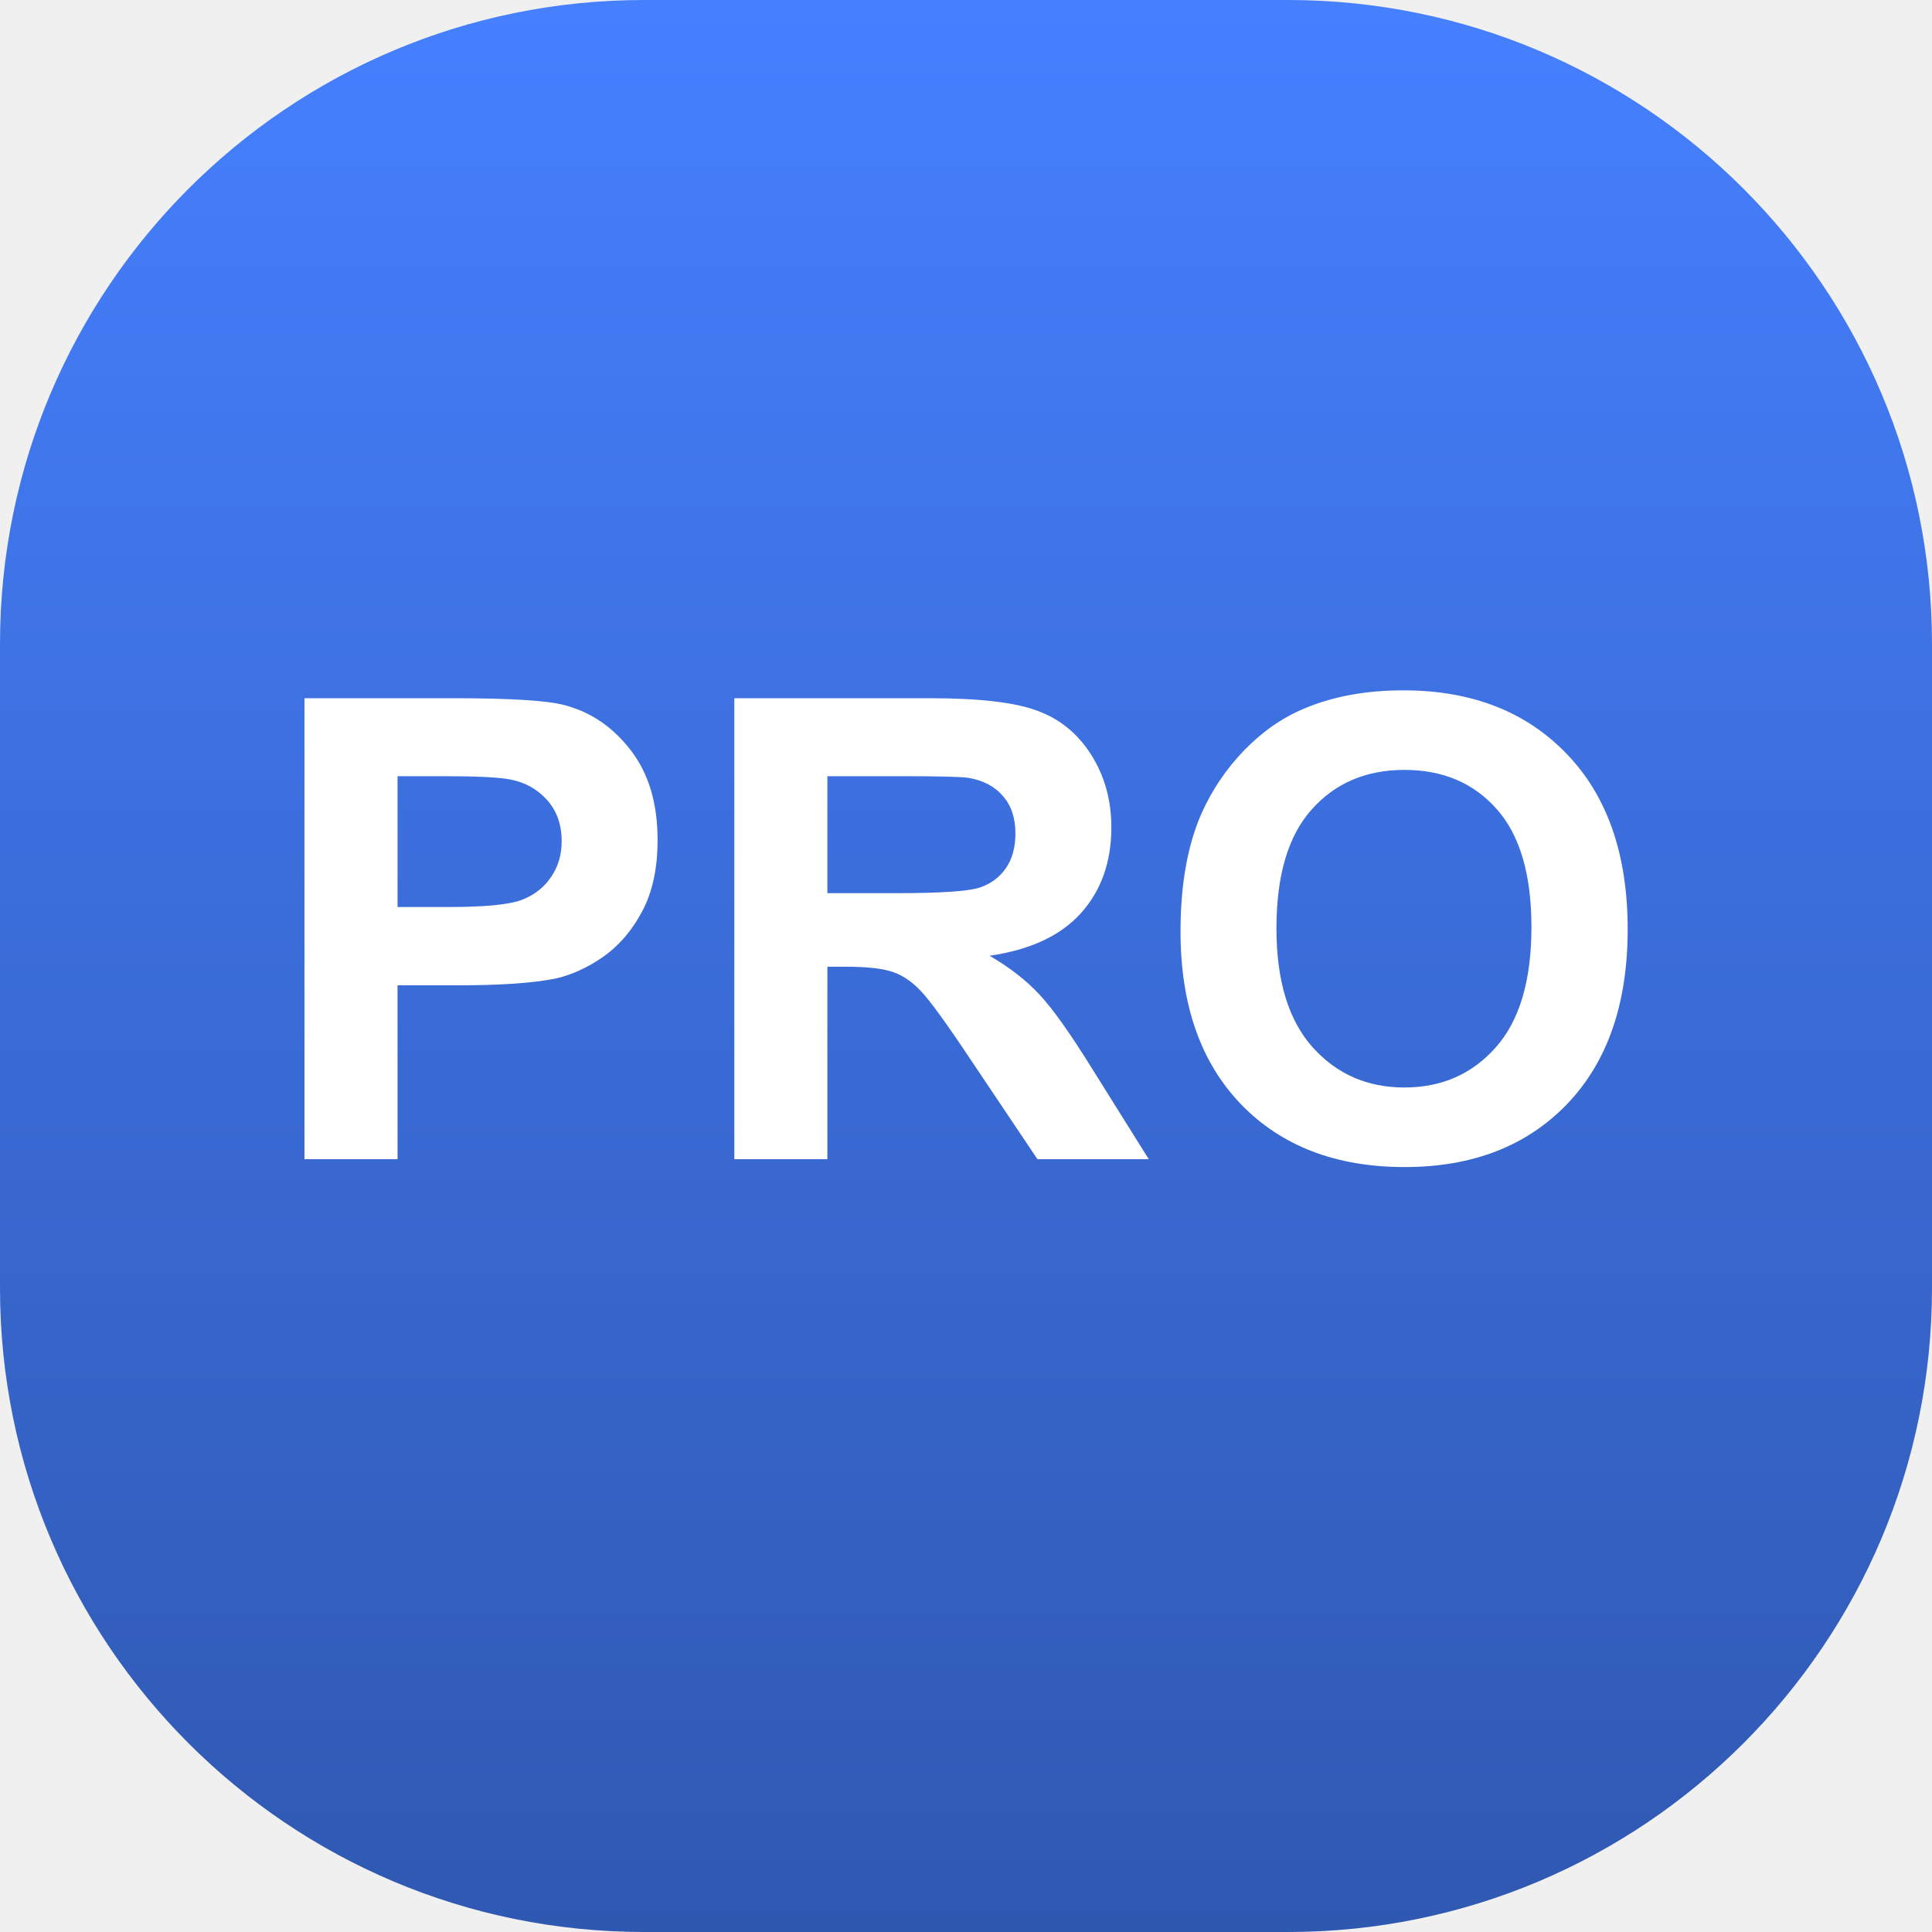
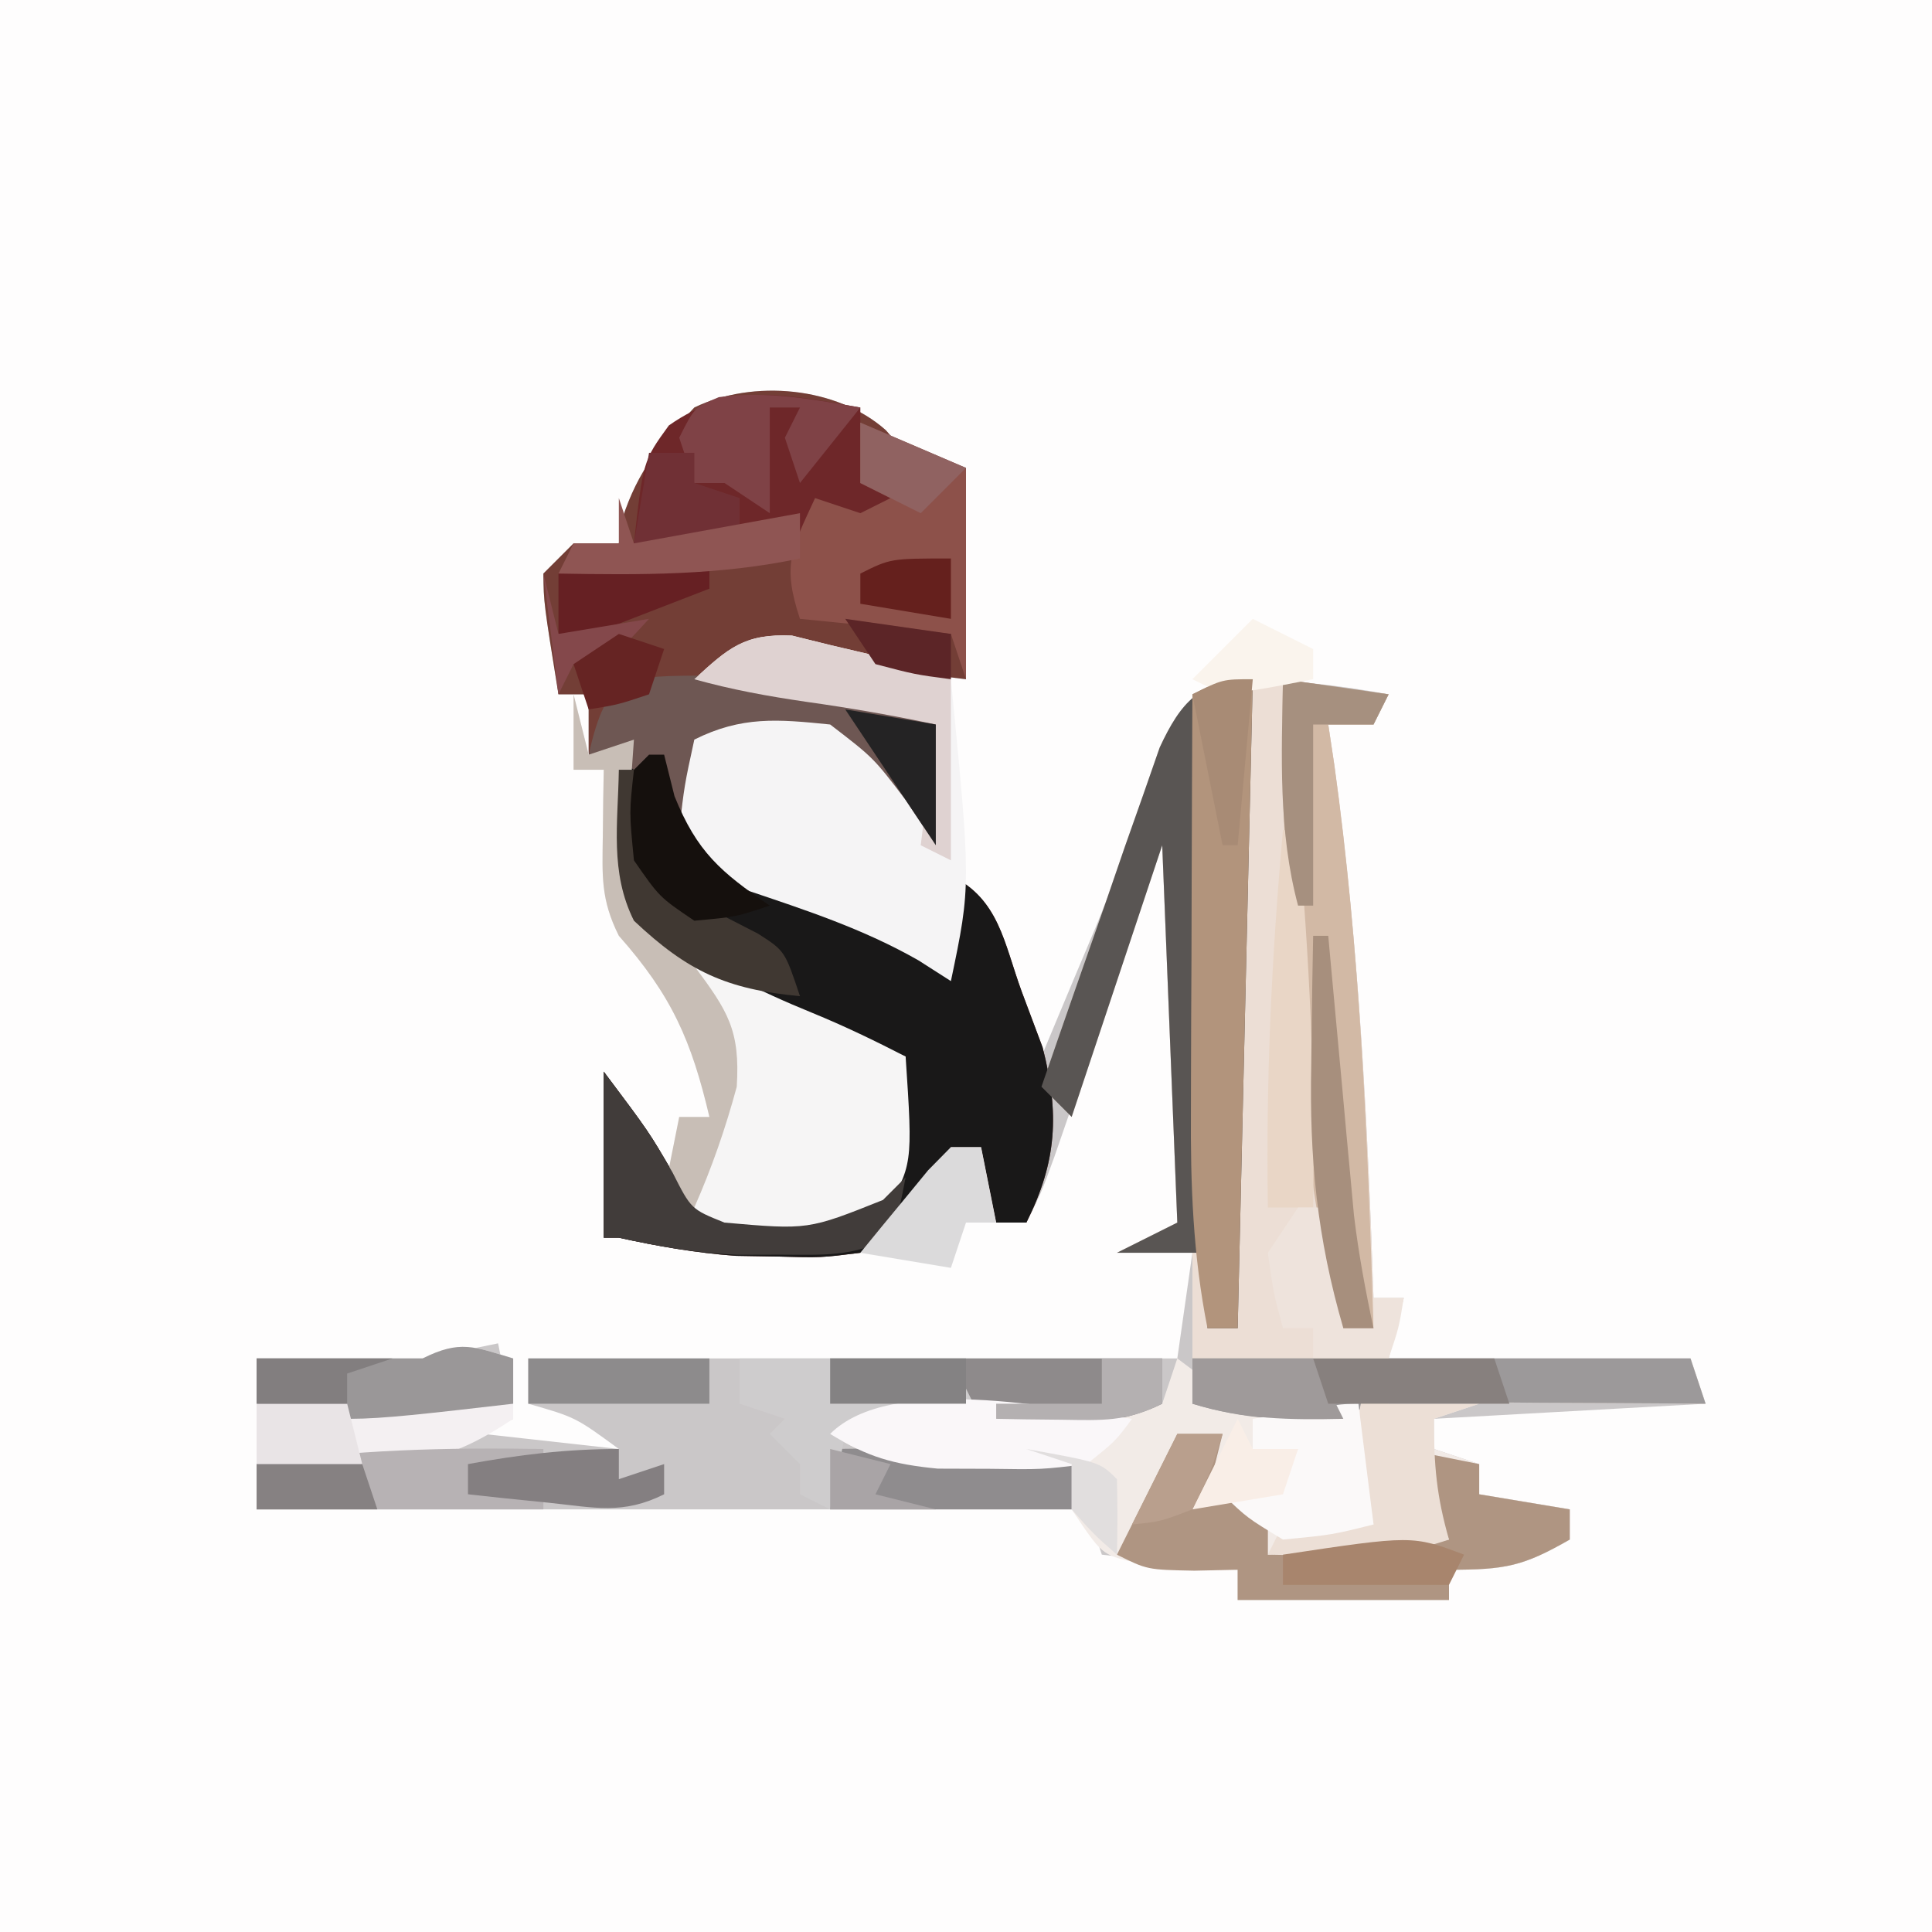
- <svg xmlns="http://www.w3.org/2000/svg" width="60" height="60" viewBox="0 0 60 60" fill="none">
-   <g clip-path="url(#clip0_79_407)">
-     <rect width="60" height="60" rx="20" fill="url(#paint0_linear_79_407)" />
-     <path d="M9.455 36V21.684H14.094C15.852 21.684 16.997 21.755 17.531 21.898C18.352 22.113 19.038 22.582 19.592 23.305C20.145 24.021 20.422 24.949 20.422 26.088C20.422 26.967 20.262 27.706 19.943 28.305C19.624 28.904 19.217 29.376 18.723 29.721C18.234 30.059 17.736 30.284 17.229 30.395C16.538 30.531 15.539 30.6 14.23 30.6H12.346V36H9.455ZM12.346 24.105V28.168H13.928C15.067 28.168 15.829 28.093 16.213 27.943C16.597 27.794 16.896 27.559 17.111 27.24C17.333 26.921 17.443 26.55 17.443 26.127C17.443 25.606 17.29 25.176 16.984 24.838C16.678 24.499 16.291 24.288 15.822 24.203C15.477 24.138 14.784 24.105 13.742 24.105H12.346ZM22.805 36V21.684H28.889C30.419 21.684 31.529 21.814 32.219 22.074C32.915 22.328 33.472 22.784 33.889 23.441C34.305 24.099 34.514 24.851 34.514 25.697C34.514 26.771 34.198 27.66 33.566 28.363C32.935 29.06 31.991 29.499 30.734 29.682C31.359 30.046 31.874 30.447 32.277 30.883C32.688 31.319 33.238 32.094 33.928 33.207L35.676 36H32.219L30.129 32.885C29.387 31.771 28.879 31.072 28.605 30.785C28.332 30.492 28.042 30.294 27.736 30.189C27.43 30.079 26.945 30.023 26.281 30.023H25.695V36H22.805ZM25.695 27.738H27.834C29.221 27.738 30.087 27.68 30.432 27.562C30.777 27.445 31.047 27.244 31.242 26.957C31.438 26.671 31.535 26.312 31.535 25.883C31.535 25.401 31.405 25.014 31.145 24.721C30.891 24.421 30.529 24.232 30.061 24.154C29.826 24.122 29.123 24.105 27.951 24.105H25.695V27.738ZM36.662 28.93C36.662 27.471 36.88 26.247 37.316 25.258C37.642 24.529 38.085 23.874 38.645 23.295C39.211 22.715 39.829 22.286 40.5 22.006C41.392 21.628 42.421 21.439 43.586 21.439C45.695 21.439 47.382 22.094 48.645 23.402C49.914 24.711 50.549 26.531 50.549 28.861C50.549 31.172 49.921 32.982 48.664 34.291C47.408 35.593 45.728 36.244 43.625 36.244C41.496 36.244 39.803 35.596 38.547 34.301C37.29 32.999 36.662 31.208 36.662 28.93ZM39.641 28.832C39.641 30.453 40.015 31.684 40.764 32.523C41.512 33.357 42.463 33.773 43.615 33.773C44.768 33.773 45.712 33.36 46.447 32.533C47.19 31.7 47.56 30.453 47.56 28.793C47.56 27.152 47.199 25.928 46.477 25.121C45.76 24.314 44.807 23.91 43.615 23.91C42.424 23.91 41.464 24.32 40.734 25.141C40.005 25.954 39.641 27.185 39.641 28.832Z" fill="white" />
-   </g>
-   <defs>
-     <linearGradient id="paint0_linear_79_407" x1="30" y1="0" x2="30" y2="60" gradientUnits="userSpaceOnUse">
-       <stop stop-color="#4680FF" />
-       <stop offset="1" stop-color="#2F58B1" />
-     </linearGradient>
-     <clipPath id="clip0_79_407">
-       <rect width="60" height="60" fill="white" />
-     </clipPath>
-   </defs>
+ <svg xmlns="http://www.w3.org/2000/svg" version="1.1" width="128" height="128">
+   <path d="M0 0 C42.24 0 84.48 0 128 0 C128 42.24 128 84.48 128 128 C85.76 128 43.52 128 0 128 C0 85.76 0 43.52 0 0 Z " fill="#FEFDFD" transform="translate(0,0)" />
+   <path d="M0 0 C0.433 0.495 0.866 0.99 1.312 1.5 C2.632 1.83 3.953 2.16 5.312 2.5 C5.312 7.12 5.312 11.74 5.312 16.5 C4.116 16.356 2.92 16.211 1.688 16.062 C0.96 15.975 0.233 15.887 -0.516 15.797 C-2.376 15.543 -4.222 15.187 -6.062 14.812 C-6.929 14.709 -7.795 14.606 -8.688 14.5 C-9.348 15.16 -10.008 15.82 -10.688 16.5 C-10.096 16.549 -9.504 16.598 -8.895 16.648 C-4.496 17.065 -0.718 17.55 3.312 19.5 C3.312 22.14 3.312 24.78 3.312 27.5 C2.652 26.51 1.992 25.52 1.312 24.5 C-0.812 21.709 -0.812 21.709 -3.688 19.5 C-7.149 19.148 -9.549 18.931 -12.688 20.5 C-12.688 22.81 -12.688 25.12 -12.688 27.5 C-7.359 30.23 -7.359 30.23 -1.875 32.625 C0.312 33.5 0.312 33.5 3.312 35.5 C3.643 33.52 3.973 31.54 4.312 29.5 C7.264 30.976 7.382 33.001 8.438 36.062 C8.791 37.074 9.144 38.086 9.508 39.129 C9.906 40.303 9.906 40.303 10.312 41.5 C10.615 40.773 10.918 40.046 11.23 39.297 C12.111 37.184 12.998 35.073 13.891 32.965 C14.826 30.685 15.713 28.385 16.547 26.066 C16.944 24.993 17.341 23.919 17.75 22.812 C18.099 21.819 18.449 20.825 18.809 19.801 C20.312 17.5 20.312 17.5 23.23 16.641 C26.716 16.482 29.884 16.883 33.312 17.5 C32.983 18.16 32.653 18.82 32.312 19.5 C31.323 19.5 30.332 19.5 29.312 19.5 C29.445 20.4 29.578 21.3 29.715 22.227 C31.326 33.963 31.91 45.665 32.312 57.5 C32.972 57.5 33.633 57.5 34.312 57.5 C33.983 58.82 33.653 60.14 33.312 61.5 C39.913 61.5 46.513 61.5 53.312 61.5 C53.642 62.49 53.972 63.48 54.312 64.5 C48.373 64.83 42.432 65.16 36.312 65.5 C36.312 66.16 36.312 66.82 36.312 67.5 C37.797 67.995 37.797 67.995 39.312 68.5 C39.312 69.16 39.312 69.82 39.312 70.5 C41.292 70.83 43.273 71.16 45.312 71.5 C45.312 72.16 45.312 72.82 45.312 73.5 C42.224 75.265 41.079 75.5 37.312 75.5 C37.312 76.16 37.312 76.82 37.312 77.5 C32.693 77.5 28.073 77.5 23.312 77.5 C23.312 76.84 23.312 76.18 23.312 75.5 C20.343 75.17 17.372 74.84 14.312 74.5 C13.982 73.51 13.652 72.52 13.312 71.5 C-4.838 71.5 -22.988 71.5 -41.688 71.5 C-41.688 68.2 -41.688 64.9 -41.688 61.5 C-38.021 61.5 -34.354 61.5 -30.688 61.5 C-29.018 61.182 -27.351 60.85 -25.688 60.5 C-25.358 62.15 -25.027 63.8 -24.688 65.5 C-25.677 65.995 -25.677 65.995 -26.688 66.5 C-23.718 66.83 -20.747 67.16 -17.688 67.5 C-20.556 65.398 -20.556 65.398 -23.688 64.5 C-23.688 63.51 -23.688 62.52 -23.688 61.5 C-9.498 61.5 4.692 61.5 19.312 61.5 C19.642 59.19 19.973 56.88 20.312 54.5 C18.663 54.5 17.012 54.5 15.312 54.5 C16.633 53.84 17.953 53.18 19.312 52.5 C18.817 40.125 18.817 40.125 18.312 27.5 C15.723 34.979 15.723 34.979 13.137 42.458 C12.815 43.387 12.492 44.316 12.16 45.273 C11.665 46.703 11.665 46.703 11.16 48.162 C10.312 50.5 10.312 50.5 9.312 52.5 C8.652 52.5 7.992 52.5 7.312 52.5 C6.982 50.85 6.652 49.2 6.312 47.5 C5.652 47.5 4.992 47.5 4.312 47.5 C4.065 48.098 3.817 48.696 3.562 49.312 C2.084 51.9 0.854 52.951 -1.688 54.5 C-4.309 54.828 -4.309 54.828 -7.125 54.75 C-8.052 54.735 -8.979 54.719 -9.934 54.703 C-12.594 54.507 -15.084 54.069 -17.688 53.5 C-18.017 53.5 -18.348 53.5 -18.688 53.5 C-18.688 49.87 -18.688 46.24 -18.688 42.5 C-15.688 46.5 -15.688 46.5 -14.125 49.188 C-12.897 51.614 -12.897 51.614 -10.688 52.5 C-5.532 52.962 -5.532 52.962 -0.75 51.5 C0.956 48.29 1.017 45.107 1.312 41.5 C0.673 41.252 0.034 41.005 -0.625 40.75 C-1.636 40.337 -2.646 39.925 -3.688 39.5 C-4.4 39.22 -5.113 38.941 -5.848 38.652 C-10.669 36.664 -14.645 34.916 -17.688 30.5 C-18.078 27.451 -17.987 24.554 -17.688 21.5 C-18.348 21.5 -19.008 21.5 -19.688 21.5 C-19.688 20.18 -19.688 18.86 -19.688 17.5 C-20.348 17.5 -21.008 17.5 -21.688 17.5 C-22.664 11.445 -22.664 11.445 -22.688 9.5 C-22.027 8.84 -21.367 8.18 -20.688 7.5 C-19.698 7.5 -18.707 7.5 -17.688 7.5 C-17.605 6.943 -17.523 6.386 -17.438 5.812 C-16.435 2.72 -14.913 0.852 -12.688 -1.5 C-8.784 -3.385 -3.244 -2.884 0 0 Z " fill="#CAC7C8" transform="translate(58.6875,28.5)" />
+   <path d="M0 0 C0.433 0.495 0.866 0.99 1.312 1.5 C2.632 1.83 3.953 2.16 5.312 2.5 C5.312 7.12 5.312 11.74 5.312 16.5 C4.116 16.356 2.92 16.211 1.688 16.062 C0.96 15.975 0.233 15.887 -0.516 15.797 C-2.376 15.543 -4.222 15.187 -6.062 14.812 C-6.929 14.709 -7.795 14.606 -8.688 14.5 C-9.348 15.16 -10.008 15.82 -10.688 16.5 C-10.096 16.549 -9.504 16.598 -8.895 16.648 C-4.496 17.065 -0.718 17.55 3.312 19.5 C3.312 22.14 3.312 24.78 3.312 27.5 C2.652 26.51 1.992 25.52 1.312 24.5 C-0.812 21.709 -0.812 21.709 -3.688 19.5 C-7.149 19.148 -9.549 18.931 -12.688 20.5 C-12.688 22.81 -12.688 25.12 -12.688 27.5 C-7.359 30.23 -7.359 30.23 -1.875 32.625 C0.312 33.5 0.312 33.5 3.312 35.5 C3.643 33.52 3.973 31.54 4.312 29.5 C7.517 31.102 7.803 33.906 9 37.188 C9.686 39.019 9.686 39.019 10.387 40.887 C11.511 45.276 11.343 48.439 9.312 52.5 C8.652 52.5 7.992 52.5 7.312 52.5 C6.817 50.025 6.817 50.025 6.312 47.5 C5.652 47.5 4.992 47.5 4.312 47.5 C4.065 48.098 3.817 48.696 3.562 49.312 C2.084 51.9 0.854 52.951 -1.688 54.5 C-4.309 54.828 -4.309 54.828 -7.125 54.75 C-8.052 54.735 -8.979 54.719 -9.934 54.703 C-12.594 54.507 -15.084 54.069 -17.688 53.5 C-18.017 53.5 -18.348 53.5 -18.688 53.5 C-18.688 49.87 -18.688 46.24 -18.688 42.5 C-15.688 46.5 -15.688 46.5 -14.125 49.188 C-12.897 51.614 -12.897 51.614 -10.688 52.5 C-5.532 52.962 -5.532 52.962 -0.75 51.5 C0.956 48.29 1.017 45.107 1.312 41.5 C0.673 41.252 0.034 41.005 -0.625 40.75 C-2.141 40.131 -2.141 40.131 -3.688 39.5 C-4.4 39.22 -5.113 38.941 -5.848 38.652 C-10.669 36.664 -14.645 34.916 -17.688 30.5 C-18.078 27.451 -17.987 24.554 -17.688 21.5 C-18.348 21.5 -19.008 21.5 -19.688 21.5 C-19.688 20.18 -19.688 18.86 -19.688 17.5 C-20.348 17.5 -21.008 17.5 -21.688 17.5 C-22.664 11.445 -22.664 11.445 -22.688 9.5 C-22.027 8.84 -21.367 8.18 -20.688 7.5 C-19.698 7.5 -18.707 7.5 -17.688 7.5 C-17.605 6.943 -17.523 6.386 -17.438 5.812 C-16.435 2.72 -14.913 0.852 -12.688 -1.5 C-8.784 -3.385 -3.244 -2.884 0 0 Z " fill="#733E36" transform="translate(58.6875,28.5)" />
+   <path d="M0 0 C1.491 0.166 1.491 0.166 3.012 0.336 C3.771 0.431 4.53 0.527 5.312 0.625 C4.982 1.285 4.652 1.945 4.312 2.625 C3.322 2.625 2.333 2.625 1.312 2.625 C1.512 3.975 1.512 3.975 1.715 5.352 C3.326 17.088 3.91 28.79 4.312 40.625 C4.973 40.625 5.633 40.625 6.312 40.625 C5.982 41.945 5.652 43.265 5.312 44.625 C11.912 44.625 18.512 44.625 25.312 44.625 C25.642 45.615 25.973 46.605 26.312 47.625 C25.657 47.62 25.001 47.615 24.325 47.609 C21.362 47.588 18.4 47.575 15.438 47.562 C14.405 47.554 13.372 47.546 12.309 47.537 C11.322 47.534 10.336 47.531 9.32 47.527 C7.954 47.519 7.954 47.519 6.559 47.511 C4.276 47.476 4.276 47.476 2.312 48.625 C-1.369 48.785 -4.074 48.528 -7.688 47.625 C-7.688 44.325 -7.688 41.025 -7.688 37.625 C-9.338 37.625 -10.988 37.625 -12.688 37.625 C-11.367 36.965 -10.047 36.305 -8.688 35.625 C-9.018 27.375 -9.348 19.125 -9.688 10.625 C-11.668 16.565 -13.648 22.505 -15.688 28.625 C-16.348 27.965 -17.008 27.305 -17.688 26.625 C-16.266 22.494 -14.823 18.372 -13.375 14.25 C-12.971 13.074 -12.567 11.899 -12.15 10.688 C-11.754 9.566 -11.358 8.445 -10.949 7.289 C-10.588 6.252 -10.227 5.215 -9.854 4.147 C-7.6 -0.727 -4.81 -0.566 0 0 Z " fill="#ECDED5" transform="translate(86.6875,45.375)" />
+   <path d="M0 0 C0.66 0.495 1.32 0.99 2 1.5 C5.966 3.483 8.603 3.224 13 3 C13.33 2.34 13.66 1.68 14 1 C14 1.66 14 2.32 14 3 C15.98 3 17.96 3 20 3 C19.01 3.33 18.02 3.66 17 4 C17 4.66 17 5.32 17 6 C17.99 6.33 18.98 6.66 20 7 C20 7.66 20 8.32 20 9 C21.98 9.33 23.96 9.66 26 10 C26 10.66 26 11.32 26 12 C22.912 13.765 21.767 14 18 14 C18 14.66 18 15.32 18 16 C13.38 16 8.76 16 4 16 C4 15.34 4 14.68 4 14 C3.374 13.963 2.747 13.925 2.102 13.887 C1.284 13.821 0.467 13.755 -0.375 13.688 C-1.187 13.629 -1.999 13.571 -2.836 13.512 C-5 13 -5 13 -7 10 C-7 9.01 -7 8.02 -7 7 C-8.23 7.035 -8.23 7.035 -9.484 7.07 C-11.101 7.097 -11.101 7.097 -12.75 7.125 C-14.351 7.16 -14.351 7.16 -15.984 7.195 C-18.925 7.005 -20.524 6.527 -23 5 C-20.181 2.181 -12.655 3.013 -8.891 2.938 C-6.26 2.938 -3.631 2.955 -1 3 C-0.67 2.01 -0.34 1.02 0 0 Z " fill="#F2EBE7" transform="translate(78,90)" />
+   <path d="M0 0 C0.165 0.907 0.33 1.815 0.5 2.75 C2.601 7.302 5.493 8.215 10 10 C13.016 11.206 15.274 12.183 18 14 C18.33 12.02 18.66 10.04 19 8 C22.204 9.602 22.491 12.406 23.688 15.688 C24.145 16.908 24.603 18.129 25.074 19.387 C26.199 23.776 26.03 26.939 24 31 C23.34 31 22.68 31 22 31 C21.505 28.525 21.505 28.525 21 26 C20.34 26 19.68 26 19 26 C18.753 26.598 18.505 27.196 18.25 27.812 C16.772 30.4 15.542 31.451 13 33 C10.379 33.328 10.379 33.328 7.562 33.25 C6.636 33.235 5.709 33.219 4.754 33.203 C2.093 33.007 -0.397 32.569 -3 32 C-3.33 32 -3.66 32 -4 32 C-4 28.37 -4 24.74 -4 21 C-1 25 -1 25 0.562 27.688 C1.791 30.114 1.791 30.114 4 31 C9.155 31.462 9.155 31.462 13.938 30 C15.643 26.79 15.704 23.607 16 20 C15.361 19.753 14.721 19.505 14.062 19.25 C13.052 18.837 12.041 18.425 11 18 C10.287 17.72 9.574 17.441 8.84 17.152 C4.015 15.163 0.091 13.387 -3 9 C-3.397 6.195 -3.242 3.855 -3 1 C-1 0 -1 0 0 0 Z " fill="#191818" transform="translate(44,50)" />
+   <path d="M0 0 C0.855 0.211 1.709 0.423 2.59 0.641 C3.876 0.942 3.876 0.942 5.188 1.25 C6.983 1.742 8.761 2.302 10.527 2.891 C11.86 16.524 11.86 16.524 10.527 22.891 C9.82 22.438 9.112 21.986 8.383 21.52 C4.716 19.428 0.941 18.199 -3.047 16.855 C-5.473 15.891 -5.473 15.891 -7.473 13.891 C-7.785 10.391 -7.785 10.391 -7.473 6.891 C-3.735 4.399 -1.899 4.433 2.527 4.891 C5.281 6.686 7.054 7.943 8.527 10.891 C8.857 9.241 9.187 7.591 9.527 5.891 C6.677 5.286 3.852 4.796 0.965 4.391 C-1.594 4.018 -3.99 3.586 -6.473 2.891 C-4.205 0.807 -3.143 -0.139 0 0 Z " fill="#F5F4F5" transform="translate(52.47266,42.10938)" />
+   <path d="M0 0 C0.33 1.32 0.66 2.64 1 4 C1.99 3.67 2.98 3.34 4 3 C3.942 3.664 3.884 4.328 3.824 5.012 C3.503 10.78 3.503 10.78 5.938 15.875 C9.127 18.088 12.231 19.645 15.816 21.105 C17.937 21.974 19.963 22.952 22 24 C22.48 31.2 22.48 31.2 20.5 34.5 C16.988 36.607 14 36.713 10 36 C7.5 34.5 7.5 34.5 6 33 C6.33 31.35 6.66 29.7 7 28 C7.66 28 8.32 28 9 28 C7.811 22.946 6.508 19.961 3 16 C1.797 13.595 1.899 12.05 1.938 9.375 C1.947 8.558 1.956 7.74 1.965 6.898 C1.976 6.272 1.988 5.645 2 5 C1.34 5 0.68 5 0 5 C0 3.35 0 1.7 0 0 Z " fill="#F6F5F5" transform="translate(38,46)" />
+   <path d="M0 0 C-0.33 14.19 -0.66 28.38 -1 43 C-1.66 43 -2.32 43 -3 43 C-3 41.35 -3 39.7 -3 38 C-4.98 38 -6.96 38 -9 38 C-7.68 37.34 -6.36 36.68 -5 36 C-5.33 27.75 -5.66 19.5 -6 11 C-7.98 16.94 -9.96 22.88 -12 29 C-12.66 28.34 -13.32 27.68 -14 27 C-12.579 22.869 -11.135 18.747 -9.688 14.625 C-9.283 13.449 -8.879 12.274 -8.463 11.062 C-8.067 9.941 -7.67 8.82 -7.262 7.664 C-6.9 6.627 -6.539 5.59 -6.167 4.522 C-4.78 1.525 -3.465 0 0 0 Z " fill="#595553" transform="translate(83,45)" />
+   <path d="M0 0 C0.99 0 1.98 0 3 0 C2.67 1.32 2.34 2.64 2 4 C3.32 4.33 4.64 4.66 6 5 C6 5.99 6 6.98 6 8 C11.94 7.505 11.94 7.505 18 7 C17.01 5.02 16.02 3.04 15 1 C17.475 1.495 17.475 1.495 20 2 C20 2.66 20 3.32 20 4 C22.97 4.495 22.97 4.495 26 5 C26 5.66 26 6.32 26 7 C22.912 8.765 21.767 9 18 9 C18 9.66 18 10.32 18 11 C13.38 11 8.76 11 4 11 C4 10.34 4 9.68 4 9 C3.051 9.021 2.103 9.041 1.125 9.062 C-2 9 -2 9 -4 8 C-2.667 5.333 -1.333 2.667 0 0 Z " fill="#AF9582" transform="translate(78,95)" />
+   <path d="M0 0 C2.31 0.33 4.62 0.66 7 1 C6.67 1.66 6.34 2.32 6 3 C5.01 3 4.02 3 3 3 C3.133 3.877 3.266 4.753 3.402 5.656 C5.131 18.073 5.614 30.477 6 43 C5.34 43 4.68 43 4 43 C2.051 36.235 1.385 29.634 0.875 22.625 C0.789 21.552 0.702 20.48 0.613 19.375 C0.117 12.903 -0.114 6.49 0 0 Z " fill="#D2B9A5" transform="translate(85,45)" />
+   <path d="M0 0 C0 1.65 0 3.3 0 5 C0.99 5.33 1.98 5.66 3 6 C1.02 6.99 1.02 6.99 -1 8 C-1.33 7.67 -1.66 7.34 -2 7 C-2.99 8.485 -2.99 8.485 -4 10 C-4.33 9.34 -4.66 8.68 -5 8 C-5.99 8.33 -6.98 8.66 -8 9 C-10.333 9.04 -12.667 9.044 -15 9 C-14.394 3.544 -14.394 3.544 -12.688 1.188 C-8.512 -1.75 -4.872 -0.843 0 0 Z " fill="#6E2729" transform="translate(57,27)" />
+   <path d="M0 0 C0 1.32 0 2.64 0 4 C-2.919 5.946 -4.576 6.515 -7.938 7.188 C-9.219 7.456 -9.219 7.456 -10.527 7.73 C-13.011 8.001 -14.644 7.771 -17 7 C-17 4.69 -17 2.38 -17 0 C-13.333 0 -9.667 0 -6 0 C-3.509 -1.245 -2.589 -0.777 0 0 Z " fill="#F4F0F2" transform="translate(34,90)" />
+   <path d="M0 0 C10.89 0 21.78 0 33 0 C33.495 1.485 33.495 1.485 34 3 C33.016 2.992 33.016 2.992 32.012 2.984 C29.05 2.963 26.087 2.95 23.125 2.938 C22.092 2.929 21.06 2.921 19.996 2.912 C19.01 2.909 18.024 2.906 17.008 2.902 C16.097 2.897 15.185 2.892 14.247 2.886 C11.963 2.851 11.963 2.851 10 4 C6.47 4.153 3.385 4.041 0 3 C0 2.01 0 1.02 0 0 Z " fill="#9C999A" transform="translate(79,90)" />
+   <path d="M0 0 C3.465 1.485 3.465 1.485 7 3 C7 7.62 7 12.24 7 17 C6.67 16.01 6.34 15.02 6 14 C2.7 13.67 -0.6 13.34 -4 13 C-5.208 9.377 -4.543 8.359 -3 5 C-2.01 5.33 -1.02 5.66 0 6 C0.66 5.67 1.32 5.34 2 5 C1.34 4.67 0.68 4.34 0 4 C0 2.68 0 1.36 0 0 Z " fill="#8D514A" transform="translate(57,28)" />
+   <path d="M0 0 C-0.33 14.19 -0.66 28.38 -1 43 C-1.66 43 -2.32 43 -3 43 C-3.968 38.157 -4.131 33.459 -4.098 28.539 C-4.096 27.748 -4.095 26.958 -4.093 26.143 C-4.088 23.637 -4.075 21.131 -4.062 18.625 C-4.057 16.918 -4.053 15.211 -4.049 13.504 C-4.038 9.336 -4.021 5.168 -4 1 C-2 0 -2 0 0 0 Z " fill="#B2947C" transform="translate(83,45)" />
+   <path d="M0 0 C5.728 0.025 9.781 0.824 14.938 3.25 C14.938 5.89 14.938 8.53 14.938 11.25 C14.277 10.26 13.617 9.27 12.938 8.25 C10.813 5.459 10.813 5.459 7.938 3.25 C4.476 2.898 2.076 2.681 -1.062 4.25 C-1.72 7.279 -1.72 7.279 -2.062 10.25 C-2.496 9.611 -2.929 8.971 -3.375 8.312 C-4.975 5.983 -4.975 5.983 -8.062 5.25 C-6.821 -0.249 -5.608 0.077 0 0 Z " fill="#6E5753" transform="translate(47.0625,44.75)" />
+   <path d="M0 0 C7.26 0 14.52 0 22 0 C22 0.99 22 1.98 22 3 C17.277 5.361 10.978 4.076 6 3 C4 2.962 1.999 2.954 0 3 C0 2.01 0 1.02 0 0 Z " fill="#8E8A8B" transform="translate(55,90)" />
+   <path d="M0 0 C0.33 1.32 0.66 2.64 1 4 C1.99 3.67 2.98 3.34 4 3 C3.954 3.664 3.907 4.328 3.859 5.012 C3.551 10.717 3.551 10.717 5.812 15.812 C6.895 16.895 6.895 16.895 8 18 C10.22 20.986 11.047 22.248 10.812 26 C10.059 28.783 9.163 31.364 8 34 C7.34 33.67 6.68 33.34 6 33 C6.33 31.35 6.66 29.7 7 28 C7.66 28 8.32 28 9 28 C7.811 22.946 6.508 19.961 3 16 C1.797 13.595 1.899 12.05 1.938 9.375 C1.947 8.558 1.956 7.74 1.965 6.898 C1.976 6.272 1.988 5.645 2 5 C1.34 5 0.68 5 0 5 C0 3.35 0 1.7 0 0 Z " fill="#C8BEB6" transform="translate(38,46)" />
+   <path d="M0 0 C0.33 0.66 0.66 1.32 1 2 C2.98 2 4.96 2 7 2 C6.01 2.33 5.02 2.66 4 3 C4 6.113 4.174 8.108 5 11 C2.118 11.961 0.301 12.106 -2.688 12.062 C-3.9 12.049 -3.9 12.049 -5.137 12.035 C-6.059 12.018 -6.059 12.018 -7 12 C-6.67 11.34 -6.34 10.68 -6 10 C-4.02 10 -2.04 10 0 10 C-0.186 8.721 -0.371 7.442 -0.562 6.125 C-1.125 2.25 -1.125 2.25 0 0 Z " fill="#ECDFD6" transform="translate(91,91)" />
+   <path d="M0 0 C1.917 -0.027 3.833 -0.046 5.75 -0.062 C7.351 -0.08 7.351 -0.08 8.984 -0.098 C11.534 -0.015 13.579 0.254 16 1 C16 1.99 16 2.98 16 4 C10.72 4 5.44 4 0 4 C0 2.68 0 1.36 0 0 Z " fill="#8F8C8E" transform="translate(55,96)" />
+   <path d="M0 0 C0 0.33 0 0.66 0 1 C-1.65 1 -3.3 1 -5 1 C-5 1.66 -5 2.32 -5 3 C-3.35 3 -1.7 3 0 3 C0 3.33 0 3.66 0 4 C-6.27 4 -12.54 4 -19 4 C-19 3.01 -19 2.02 -19 1 C-12.626 0.038 -6.441 -0.107 0 0 Z " fill="#B7B2B4" transform="translate(36,96)" />
+   <path d="M0 0 C0.855 0.211 1.709 0.423 2.59 0.641 C3.876 0.942 3.876 0.942 5.188 1.25 C6.983 1.742 8.761 2.302 10.527 2.891 C10.527 6.851 10.527 10.811 10.527 14.891 C9.867 14.561 9.207 14.231 8.527 13.891 C8.857 11.251 9.187 8.611 9.527 5.891 C6.677 5.286 3.852 4.796 0.965 4.391 C-1.594 4.018 -3.99 3.586 -6.473 2.891 C-4.205 0.807 -3.143 -0.139 0 0 Z " fill="#DFD2D1" transform="translate(52.47266,42.10938)" />
+   <path d="M0 0 C3 4 3 4 4.562 6.688 C5.791 9.114 5.791 9.114 8 10 C13.54 10.484 13.54 10.484 18.5 8.5 C18.995 8.005 19.49 7.51 20 7 C19.625 8.938 19.625 8.938 19 11 C16.433 12.284 14.553 12.133 11.688 12.125 C10.743 12.128 9.798 12.13 8.824 12.133 C6.113 12.005 3.645 11.59 1 11 C0.67 11 0.34 11 0 11 C0 7.37 0 3.74 0 0 Z " fill="#413C3A" transform="translate(40,71)" />
+   <path d="M0 0 C0.33 2.64 0.66 5.28 1 8 C-1.75 8.688 -1.75 8.688 -5 9 C-7.375 7.562 -7.375 7.562 -9 6 C-8.361 5.876 -7.721 5.753 -7.062 5.625 C-6.382 5.419 -5.701 5.213 -5 5 C-4.67 4.34 -4.34 3.68 -4 3 C-4.99 3 -5.98 3 -7 3 C-7 2.34 -7 1.68 -7 1 C-1.125 0 -1.125 0 0 0 Z " fill="#FBF9F9" transform="translate(90,93)" />
+   <path d="M0 0 C0 0.99 0 1.98 0 3 C-11.522 4.333 -11.522 4.333 -17 3 C-17 2.01 -17 1.02 -17 0 C-13.333 0 -9.667 0 -6 0 C-3.509 -1.245 -2.589 -0.777 0 0 Z " fill="#9A9798" transform="translate(34,90)" />
+   <path d="M0 0 C1.98 0 3.96 0 6 0 C6.33 0.66 6.66 1.32 7 2 C9.64 2 12.28 2 15 2 C15.33 2.66 15.66 3.32 16 4 C11.545 4.495 11.545 4.495 7 5 C6.67 6.65 6.34 8.3 6 10 C5.34 9.67 4.68 9.34 4 9 C4 8.34 4 7.68 4 7 C3.34 6.34 2.68 5.68 2 5 C2.33 4.67 2.66 4.34 3 4 C2.01 3.67 1.02 3.34 0 3 C0 2.01 0 1.02 0 0 Z " fill="#CECCCD" transform="translate(49,90)" />
+   <path d="M0 0 C0.33 0 0.66 0 1 0 C1.755 8.356 2.136 16.61 2 25 C1.01 25 0.02 25 -1 25 C-1.136 16.61 -0.755 8.356 0 0 Z " fill="#E9D6C6" transform="translate(85,55)" />
+   <path d="M0 0 C-1.098 1.48 -1.098 1.48 -3 3 C-5.996 3.363 -5.996 3.363 -9.438 3.312 C-10.571 3.309 -11.704 3.305 -12.871 3.301 C-15.816 3.018 -17.513 2.534 -20 1 C-15.978 -3.022 -5.107 -0.693 0 0 Z " fill="#FAF7F9" transform="translate(75,94)" />
+   <path d="M0 0 C0.33 0 0.66 0 1 0 C1.165 1.052 1.33 2.104 1.5 3.188 C2.47 6.743 3.916 7.91 7.062 9.75 C7.775 10.116 8.488 10.482 9.223 10.859 C11 12 11 12 12 15 C7.133 14.547 4.558 13.355 1 10 C-0.607 6.785 -0.057 3.564 0 0 Z " fill="#403832" transform="translate(41,51)" />
+   <path d="M0 0 C-1.32 1.65 -2.64 3.3 -4 5 C-4.33 4.01 -4.66 3.02 -5 2 C-4.67 1.34 -4.34 0.68 -4 0 C-4.66 0 -5.32 0 -6 0 C-6 2.31 -6 4.62 -6 7 C-6.99 6.34 -7.98 5.68 -9 5 C-9.66 5 -10.32 5 -11 5 C-11.33 4.01 -11.66 3.02 -12 2 C-11 0 -11 0 -9.375 -0.688 C-6.126 -1.115 -3.212 -0.556 0 0 Z " fill="#7F4246" transform="translate(57,27)" />
+   <path d="M0 0 C0.66 0 1.32 0 2 0 C2.33 2.64 2.66 5.28 3 8 C3.66 8 4.32 8 5 8 C5 7.34 5 6.68 5 6 C5.66 6 6.32 6 7 6 C6.688 7.938 6.688 7.938 6 10 C5.01 10.33 4.02 10.66 3 11 C2.34 10.67 1.68 10.34 1 10 C1 9.34 1 8.68 1 8 C0.34 8 -0.32 8 -1 8 C-1.625 5.688 -1.625 5.688 -2 3 C-1.34 2.01 -0.68 1.02 0 0 Z " fill="#EEE3DC" transform="translate(86,80)" />
+   <path d="M0 0 C0.33 0 0.66 0 1 0 C1.055 0.61 1.111 1.22 1.168 1.848 C1.422 4.628 1.679 7.408 1.938 10.188 C2.025 11.147 2.112 12.107 2.201 13.096 C2.288 14.027 2.375 14.958 2.465 15.918 C2.543 16.772 2.622 17.625 2.703 18.505 C3.005 21.04 3.466 23.504 4 26 C3.34 26 2.68 26 2 26 C0.253 20.003 -0.257 14.726 -0.125 8.5 C-0.116 7.678 -0.107 6.855 -0.098 6.008 C-0.074 4.005 -0.039 2.002 0 0 Z " fill="#A78F7D" transform="translate(87,62)" />
+   <path d="M0 0 C3.96 0 7.92 0 12 0 C12 0.99 12 1.98 12 3 C8.04 3 4.08 3 0 3 C0 2.01 0 1.02 0 0 Z " fill="#8D8B8C" transform="translate(35,90)" />
+   <path d="M0 0 C2.31 0.33 4.62 0.66 7 1 C6.67 1.66 6.34 2.32 6 3 C4.68 3 3.36 3 2 3 C2 6.96 2 10.92 2 15 C1.67 15 1.34 15 1 15 C-0.323 10.039 -0.089 5.089 0 0 Z " fill="#A6907F" transform="translate(85,45)" />
+   <path d="M0 0 C0 0.66 0 1.32 0 2 C-1.29 2.504 -2.582 3.003 -3.875 3.5 C-4.954 3.918 -4.954 3.918 -6.055 4.344 C-8 5 -8 5 -10 5 C-10 3.68 -10 2.36 -10 1 C-6.785 -0.607 -3.564 -0.057 0 0 Z " fill="#662023" transform="translate(47,37)" />
+   <path d="M0 0 C0 0.66 0 1.32 0 2 C0.99 1.67 1.98 1.34 3 1 C3 1.66 3 2.32 3 3 C0.272 4.364 -1.61 3.878 -4.625 3.562 C-5.628 3.461 -6.631 3.359 -7.664 3.254 C-8.435 3.17 -9.206 3.086 -10 3 C-10 2.34 -10 1.68 -10 1 C-6.565 0.375 -3.509 0 0 0 Z " fill="#847F81" transform="translate(41,96)" />
+   <path d="M0 0 C0.33 0 0.66 0 1 0 C1.227 0.907 1.454 1.815 1.688 2.75 C3.181 6.449 4.754 7.779 8 10 C5.75 10.75 5.75 10.75 3 11 C0.688 9.438 0.688 9.438 -1 7 C-1.312 3.812 -1.312 3.812 -1 1 C-0.67 0.67 -0.34 0.34 0 0 Z " fill="#15100D" transform="translate(43,50)" />
+   <path d="M0 0 C0.99 0 1.98 0 3 0 C3 0.66 3 1.32 3 2 C3.99 2.33 4.98 2.66 6 3 C6 3.99 6 4.98 6 6 C3.69 6 1.38 6 -1 6 C-0.67 4.02 -0.34 2.04 0 0 Z " fill="#703035" transform="translate(43,30)" />
+   <path d="M0 0 C0.66 0 1.32 0 2 0 C2.33 1.65 2.66 3.3 3 5 C2.34 5 1.68 5 1 5 C0.67 5.99 0.34 6.98 0 8 C-2.97 7.505 -2.97 7.505 -6 7 C-5.049 5.827 -4.089 4.662 -3.125 3.5 C-2.591 2.85 -2.058 2.201 -1.508 1.531 C-0.761 0.773 -0.761 0.773 0 0 Z " fill="#DBDADB" transform="translate(63,76)" />
+   <path d="M0 0 C2.64 0 5.28 0 8 0 C8.66 1.32 9.32 2.64 10 4 C6.478 4.08 3.38 4.04 0 3 C0 2.01 0 1.02 0 0 Z " fill="#9F9A9A" transform="translate(79,90)" />
+   <path d="M0 0 C3.96 0 7.92 0 12 0 C12.33 0.99 12.66 1.98 13 3 C9.04 3 5.08 3 1 3 C0.67 2.01 0.34 1.02 0 0 Z " fill="#87807E" transform="translate(87,90)" />
+   <path d="M0 0 C0.33 0.99 0.66 1.98 1 3 C6.445 2.01 6.445 2.01 12 1 C12 1.99 12 2.98 12 4 C6.639 5.129 1.447 5.097 -4 5 C-3.67 4.34 -3.34 3.68 -3 3 C-2.01 3 -1.02 3 0 3 C0 2.01 0 1.02 0 0 Z " fill="#8F5553" transform="translate(41,33)" />
+   <path d="M0 0 C-0.33 0.66 -0.66 1.32 -1 2 C-4.63 2 -8.26 2 -12 2 C-12 1.34 -12 0.68 -12 0 C-3.429 -1.286 -3.429 -1.286 0 0 Z " fill="#A8856D" transform="translate(97,103)" />
+   <path d="M0 0 C2.97 0 5.94 0 9 0 C9 0.99 9 1.98 9 3 C6.03 3 3.06 3 0 3 C0 2.01 0 1.02 0 0 Z " fill="#848283" transform="translate(55,90)" />
+   <path d="M0 0 C1.32 0.66 2.64 1.32 4 2 C4 2.66 4 3.32 4 4 C-1.75 5.125 -1.75 5.125 -4 4 C-2.68 2.68 -1.36 1.36 0 0 Z " fill="#FAF4ED" transform="translate(83,41)" />
+   <path d="M0 0 C1.98 0 3.96 0 6 0 C6.33 1.32 6.66 2.64 7 4 C3.867 5.044 3.01 4.934 0 4 C0 2.68 0 1.36 0 0 Z " fill="#E9E4E6" transform="translate(17,93)" />
+   <path d="M0 0 C2.31 0 4.62 0 7 0 C7.33 0.99 7.66 1.98 8 3 C5.36 3 2.72 3 0 3 C0 2.01 0 1.02 0 0 Z " fill="#868182" transform="translate(17,97)" />
+   <path d="M0 0 C1.32 0 2.64 0 4 0 C4 0.99 4 1.98 4 3 C1.595 4.203 0.05 4.101 -2.625 4.062 C-3.851 4.049 -3.851 4.049 -5.102 4.035 C-6.041 4.018 -6.041 4.018 -7 4 C-7 3.67 -7 3.34 -7 3 C-4.69 3 -2.38 3 0 3 C0 2.01 0 1.02 0 0 Z " fill="#B4B0B1" transform="translate(73,90)" />
+   <path d="M0 0 C2.97 0 5.94 0 9 0 C8.01 0.33 7.02 0.66 6 1 C6 1.66 6 2.32 6 3 C4.02 3 2.04 3 0 3 C0 2.01 0 1.02 0 0 Z " fill="#827E7F" transform="translate(17,90)" />
+   <path d="M0 0 C2.97 0.495 2.97 0.495 6 1 C6 3.64 6 6.28 6 9 C4 6 2 3 0 0 Z " fill="#242324" transform="translate(56,47)" />
+   <path d="M0 0 C-0.33 3.63 -0.66 7.26 -1 11 C-1.33 11 -1.66 11 -2 11 C-2.66 7.7 -3.32 4.4 -4 1 C-2 0 -2 0 0 0 Z " fill="#A88B75" transform="translate(83,45)" />
+   <path d="M0 0 C0.33 0.66 0.66 1.32 1 2 C1.99 2 2.98 2 4 2 C3.67 2.99 3.34 3.98 3 5 C1.02 5.33 -0.96 5.66 -3 6 C-2.01 4.02 -1.02 2.04 0 0 Z " fill="#F9EEE7" transform="translate(82,94)" />
+   <path d="M0 0 C0.99 0 1.98 0 3 0 C2.25 2.438 2.25 2.438 1 5 C-1.125 5.812 -1.125 5.812 -3 6 C-2.01 4.02 -1.02 2.04 0 0 Z " fill="#B99F8D" transform="translate(78,95)" />
+   <path d="M0 0 C2.31 0.33 4.62 0.66 7 1 C7 1.99 7 2.98 7 4 C4.625 3.688 4.625 3.688 2 3 C1.34 2.01 0.68 1.02 0 0 Z " fill="#5C2527" transform="translate(56,41)" />
+   <path d="M0 0 C0.33 1.32 0.66 2.64 1 4 C2.98 3.67 4.96 3.34 7 3 C5.625 4.5 5.625 4.5 4 6 C3.34 6 2.68 6 2 6 C1.67 6.66 1.34 7.32 1 8 C0.67 5.36 0.34 2.72 0 0 Z " fill="#84484B" transform="translate(36,38)" />
+   <path d="M0 0 C0 1.32 0 2.64 0 4 C-2.97 3.505 -2.97 3.505 -6 3 C-6 2.34 -6 1.68 -6 1 C-4 0 -4 0 0 0 Z " fill="#65201D" transform="translate(63,37)" />
+   <path d="M0 0 C1.32 0.33 2.64 0.66 4 1 C3.67 1.66 3.34 2.32 3 3 C4.32 3.33 5.64 3.66 7 4 C4.69 4 2.38 4 0 4 C0 2.68 0 1.36 0 0 Z " fill="#A9A4A6" transform="translate(55,96)" />
+   <path d="M0 0 C4.875 0.875 4.875 0.875 6 2 C6.041 3.666 6.043 5.334 6 7 C4.5 5.688 4.5 5.688 3 4 C3 3.01 3 2.02 3 1 C2.01 0.67 1.02 0.34 0 0 Z " fill="#E1DEDE" transform="translate(68,96)" />
+   <path d="M0 0 C0.99 0.33 1.98 0.66 3 1 C2.67 1.99 2.34 2.98 2 4 C-0.062 4.688 -0.062 4.688 -2 5 C-2.33 4.01 -2.66 3.02 -3 2 C-2.01 1.34 -1.02 0.68 0 0 Z " fill="#662423" transform="translate(41,42)" />
+   <path d="M0 0 C3.465 1.485 3.465 1.485 7 3 C6.01 3.99 5.02 4.98 4 6 C2.68 5.34 1.36 4.68 0 4 C0 2.68 0 1.36 0 0 Z " fill="#906261" transform="translate(57,28)" />
</svg>
